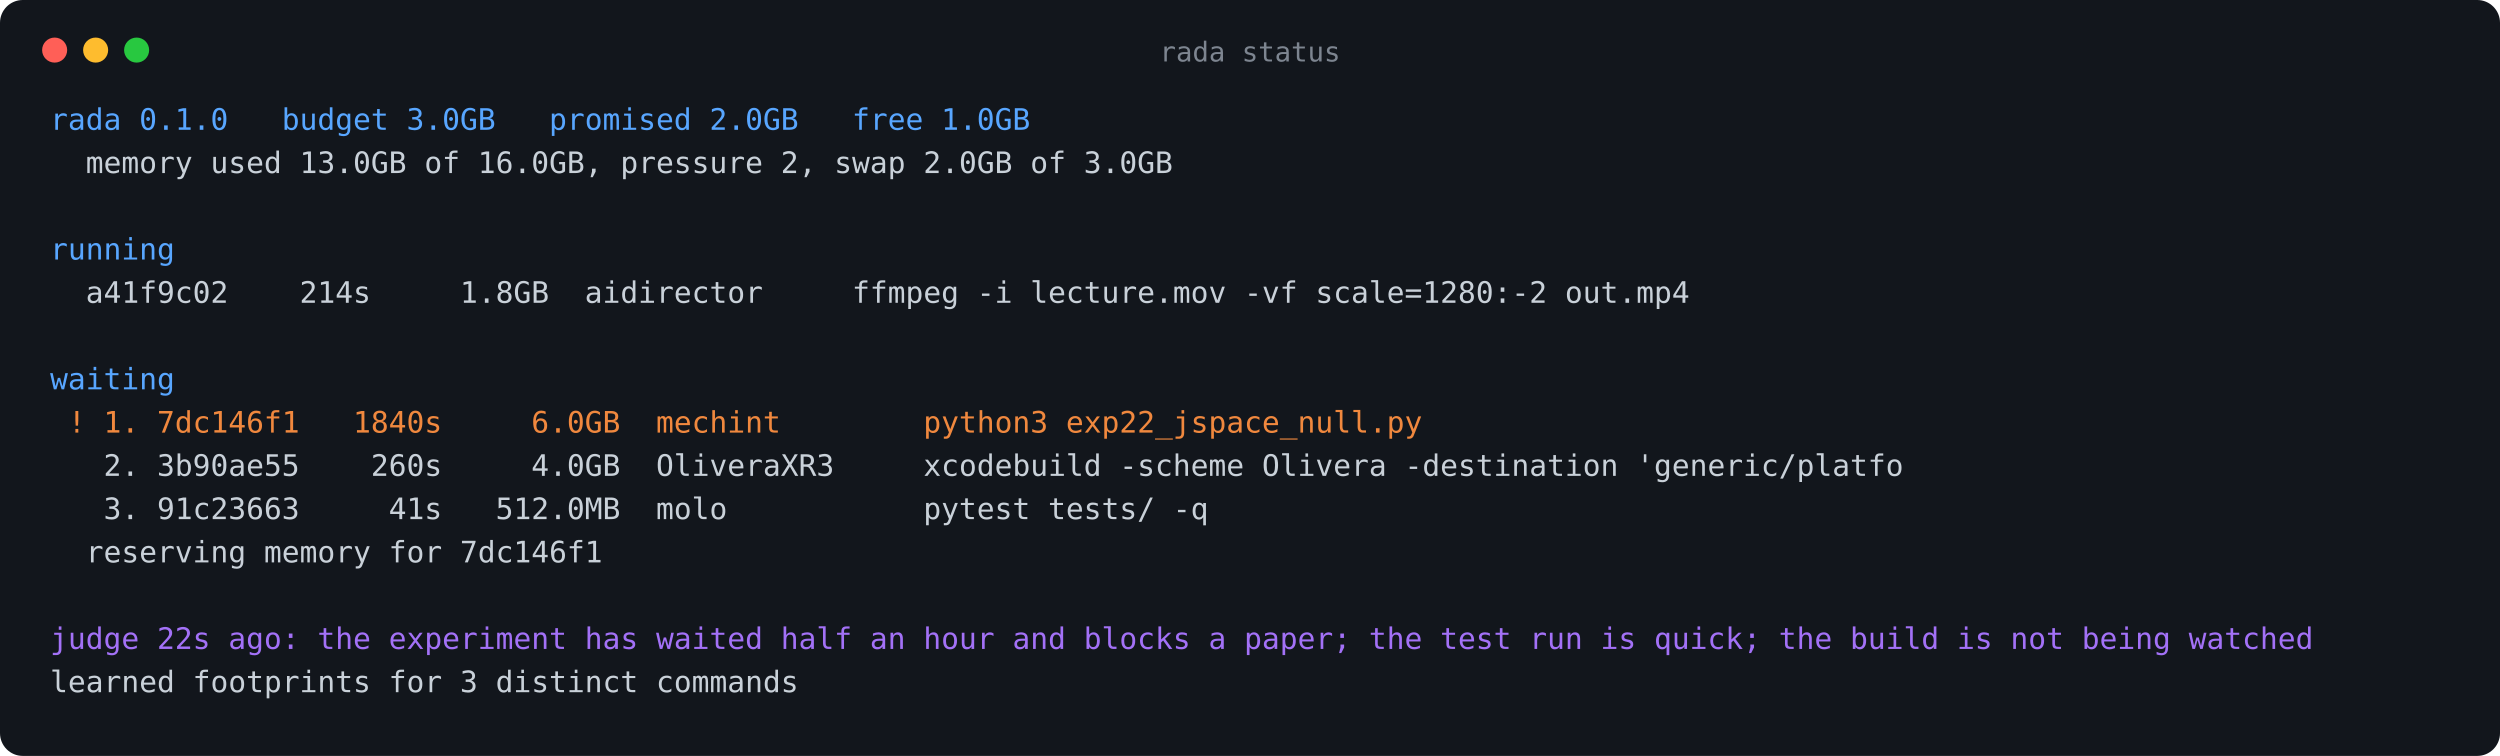
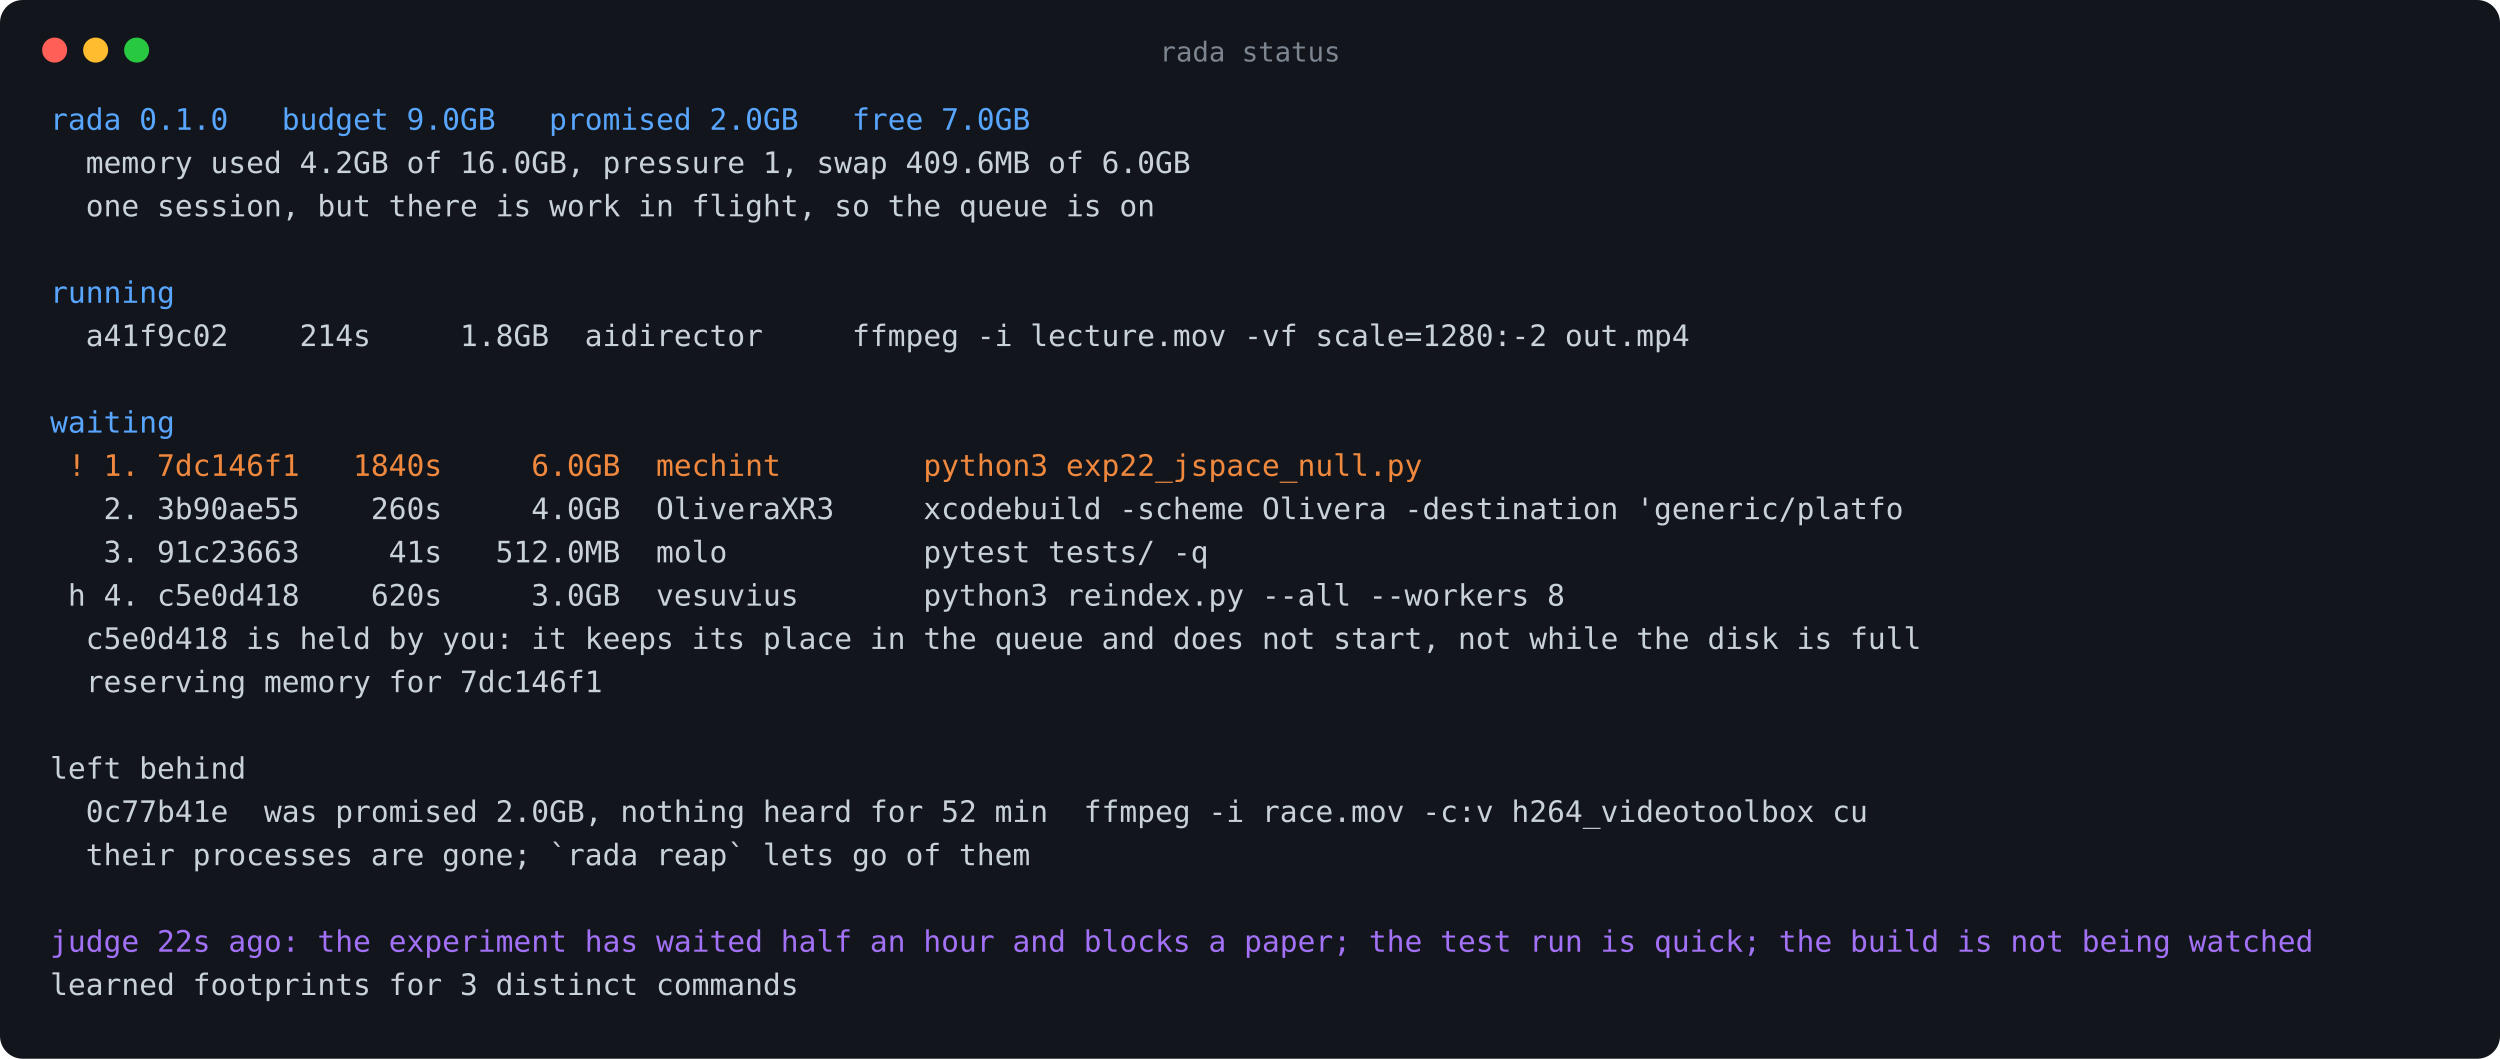
- <svg xmlns="http://www.w3.org/2000/svg" width="1098" height="332" viewBox="0 0 1098 332" font-family="ui-monospace,SFMono-Regular,Menlo,DejaVu Sans Mono,monospace" font-size="13">
-   <rect width="1098" height="332" rx="10" fill="#12161c" />
+ <svg xmlns="http://www.w3.org/2000/svg" width="1098" height="465" viewBox="0 0 1098 465" font-family="ui-monospace,SFMono-Regular,Menlo,DejaVu Sans Mono,monospace" font-size="13">
+   <rect width="1098" height="465" rx="10" fill="#12161c" />
  <circle cx="24" cy="22" r="5.5" fill="#ff5f57" />
  <circle cx="42" cy="22" r="5.5" fill="#febc2e" />
  <circle cx="60" cy="22" r="5.5" fill="#28c840" />
  <text x="549.0" y="27" fill="#7d8590" text-anchor="middle" font-size="12">rada status</text>
-   <text x="22" y="57" fill="#58a6ff" xml:space="preserve">rada 0.1.0   budget 3.0GB   promised 2.0GB   free 1.0GB</text>
-   <text x="22" y="76" fill="#c9d1d9" xml:space="preserve">  memory used 13.0GB of 16.0GB, pressure 2, swap 2.0GB of 3.0GB</text>
-   <text x="22" y="95" fill="#c9d1d9" xml:space="preserve" />
-   <text x="22" y="114" fill="#58a6ff" xml:space="preserve">running</text>
-   <text x="22" y="133" fill="#c9d1d9" xml:space="preserve">  a41f9c02    214s     1.8GB  aidirector     ffmpeg -i lecture.mov -vf scale=1280:-2 out.mp4</text>
-   <text x="22" y="152" fill="#c9d1d9" xml:space="preserve" />
-   <text x="22" y="171" fill="#58a6ff" xml:space="preserve">waiting</text>
-   <text x="22" y="190" fill="#f0883e" xml:space="preserve"> ! 1. 7dc146f1   1840s     6.0GB  mechint        python3 exp22_jspace_null.py</text>
-   <text x="22" y="209" fill="#c9d1d9" xml:space="preserve">   2. 3b90ae55    260s     4.0GB  OliveraXR3     xcodebuild -scheme Olivera -destination 'generic/platfo</text>
-   <text x="22" y="228" fill="#c9d1d9" xml:space="preserve">   3. 91c23663     41s   512.0MB  molo           pytest tests/ -q</text>
-   <text x="22" y="247" fill="#c9d1d9" xml:space="preserve">  reserving memory for 7dc146f1</text>
-   <text x="22" y="266" fill="#c9d1d9" xml:space="preserve" />
-   <text x="22" y="285" fill="#a371f7" xml:space="preserve">judge 22s ago: the experiment has waited half an hour and blocks a paper; the test run is quick; the build is not being watched</text>
-   <text x="22" y="304" fill="#c9d1d9" xml:space="preserve">learned footprints for 3 distinct commands</text>
+   <text x="22" y="57" fill="#58a6ff" xml:space="preserve">rada 0.1.0   budget 9.0GB   promised 2.0GB   free 7.0GB</text>
+   <text x="22" y="76" fill="#c9d1d9" xml:space="preserve">  memory used 4.2GB of 16.0GB, pressure 1, swap 409.6MB of 6.0GB</text>
+   <text x="22" y="95" fill="#c9d1d9" xml:space="preserve">  one session, but there is work in flight, so the queue is on</text>
+   <text x="22" y="114" fill="#c9d1d9" xml:space="preserve" />
+   <text x="22" y="133" fill="#58a6ff" xml:space="preserve">running</text>
+   <text x="22" y="152" fill="#c9d1d9" xml:space="preserve">  a41f9c02    214s     1.8GB  aidirector     ffmpeg -i lecture.mov -vf scale=1280:-2 out.mp4</text>
+   <text x="22" y="171" fill="#c9d1d9" xml:space="preserve" />
+   <text x="22" y="190" fill="#58a6ff" xml:space="preserve">waiting</text>
+   <text x="22" y="209" fill="#f0883e" xml:space="preserve"> ! 1. 7dc146f1   1840s     6.0GB  mechint        python3 exp22_jspace_null.py</text>
+   <text x="22" y="228" fill="#c9d1d9" xml:space="preserve">   2. 3b90ae55    260s     4.0GB  OliveraXR3     xcodebuild -scheme Olivera -destination 'generic/platfo</text>
+   <text x="22" y="247" fill="#c9d1d9" xml:space="preserve">   3. 91c23663     41s   512.0MB  molo           pytest tests/ -q</text>
+   <text x="22" y="266" fill="#c9d1d9" xml:space="preserve"> h 4. c5e0d418    620s     3.0GB  vesuvius       python3 reindex.py --all --workers 8</text>
+   <text x="22" y="285" fill="#c9d1d9" xml:space="preserve">  c5e0d418 is held by you: it keeps its place in the queue and does not start, not while the disk is full</text>
+   <text x="22" y="304" fill="#c9d1d9" xml:space="preserve">  reserving memory for 7dc146f1</text>
+   <text x="22" y="323" fill="#c9d1d9" xml:space="preserve" />
+   <text x="22" y="342" fill="#c9d1d9" xml:space="preserve">left behind</text>
+   <text x="22" y="361" fill="#c9d1d9" xml:space="preserve">  0c77b41e  was promised 2.0GB, nothing heard for 52 min  ffmpeg -i race.mov -c:v h264_videotoolbox cu</text>
+   <text x="22" y="380" fill="#c9d1d9" xml:space="preserve">  their processes are gone; `rada reap` lets go of them</text>
+   <text x="22" y="399" fill="#c9d1d9" xml:space="preserve" />
+   <text x="22" y="418" fill="#a371f7" xml:space="preserve">judge 22s ago: the experiment has waited half an hour and blocks a paper; the test run is quick; the build is not being watched</text>
+   <text x="22" y="437" fill="#c9d1d9" xml:space="preserve">learned footprints for 3 distinct commands</text>
</svg>
